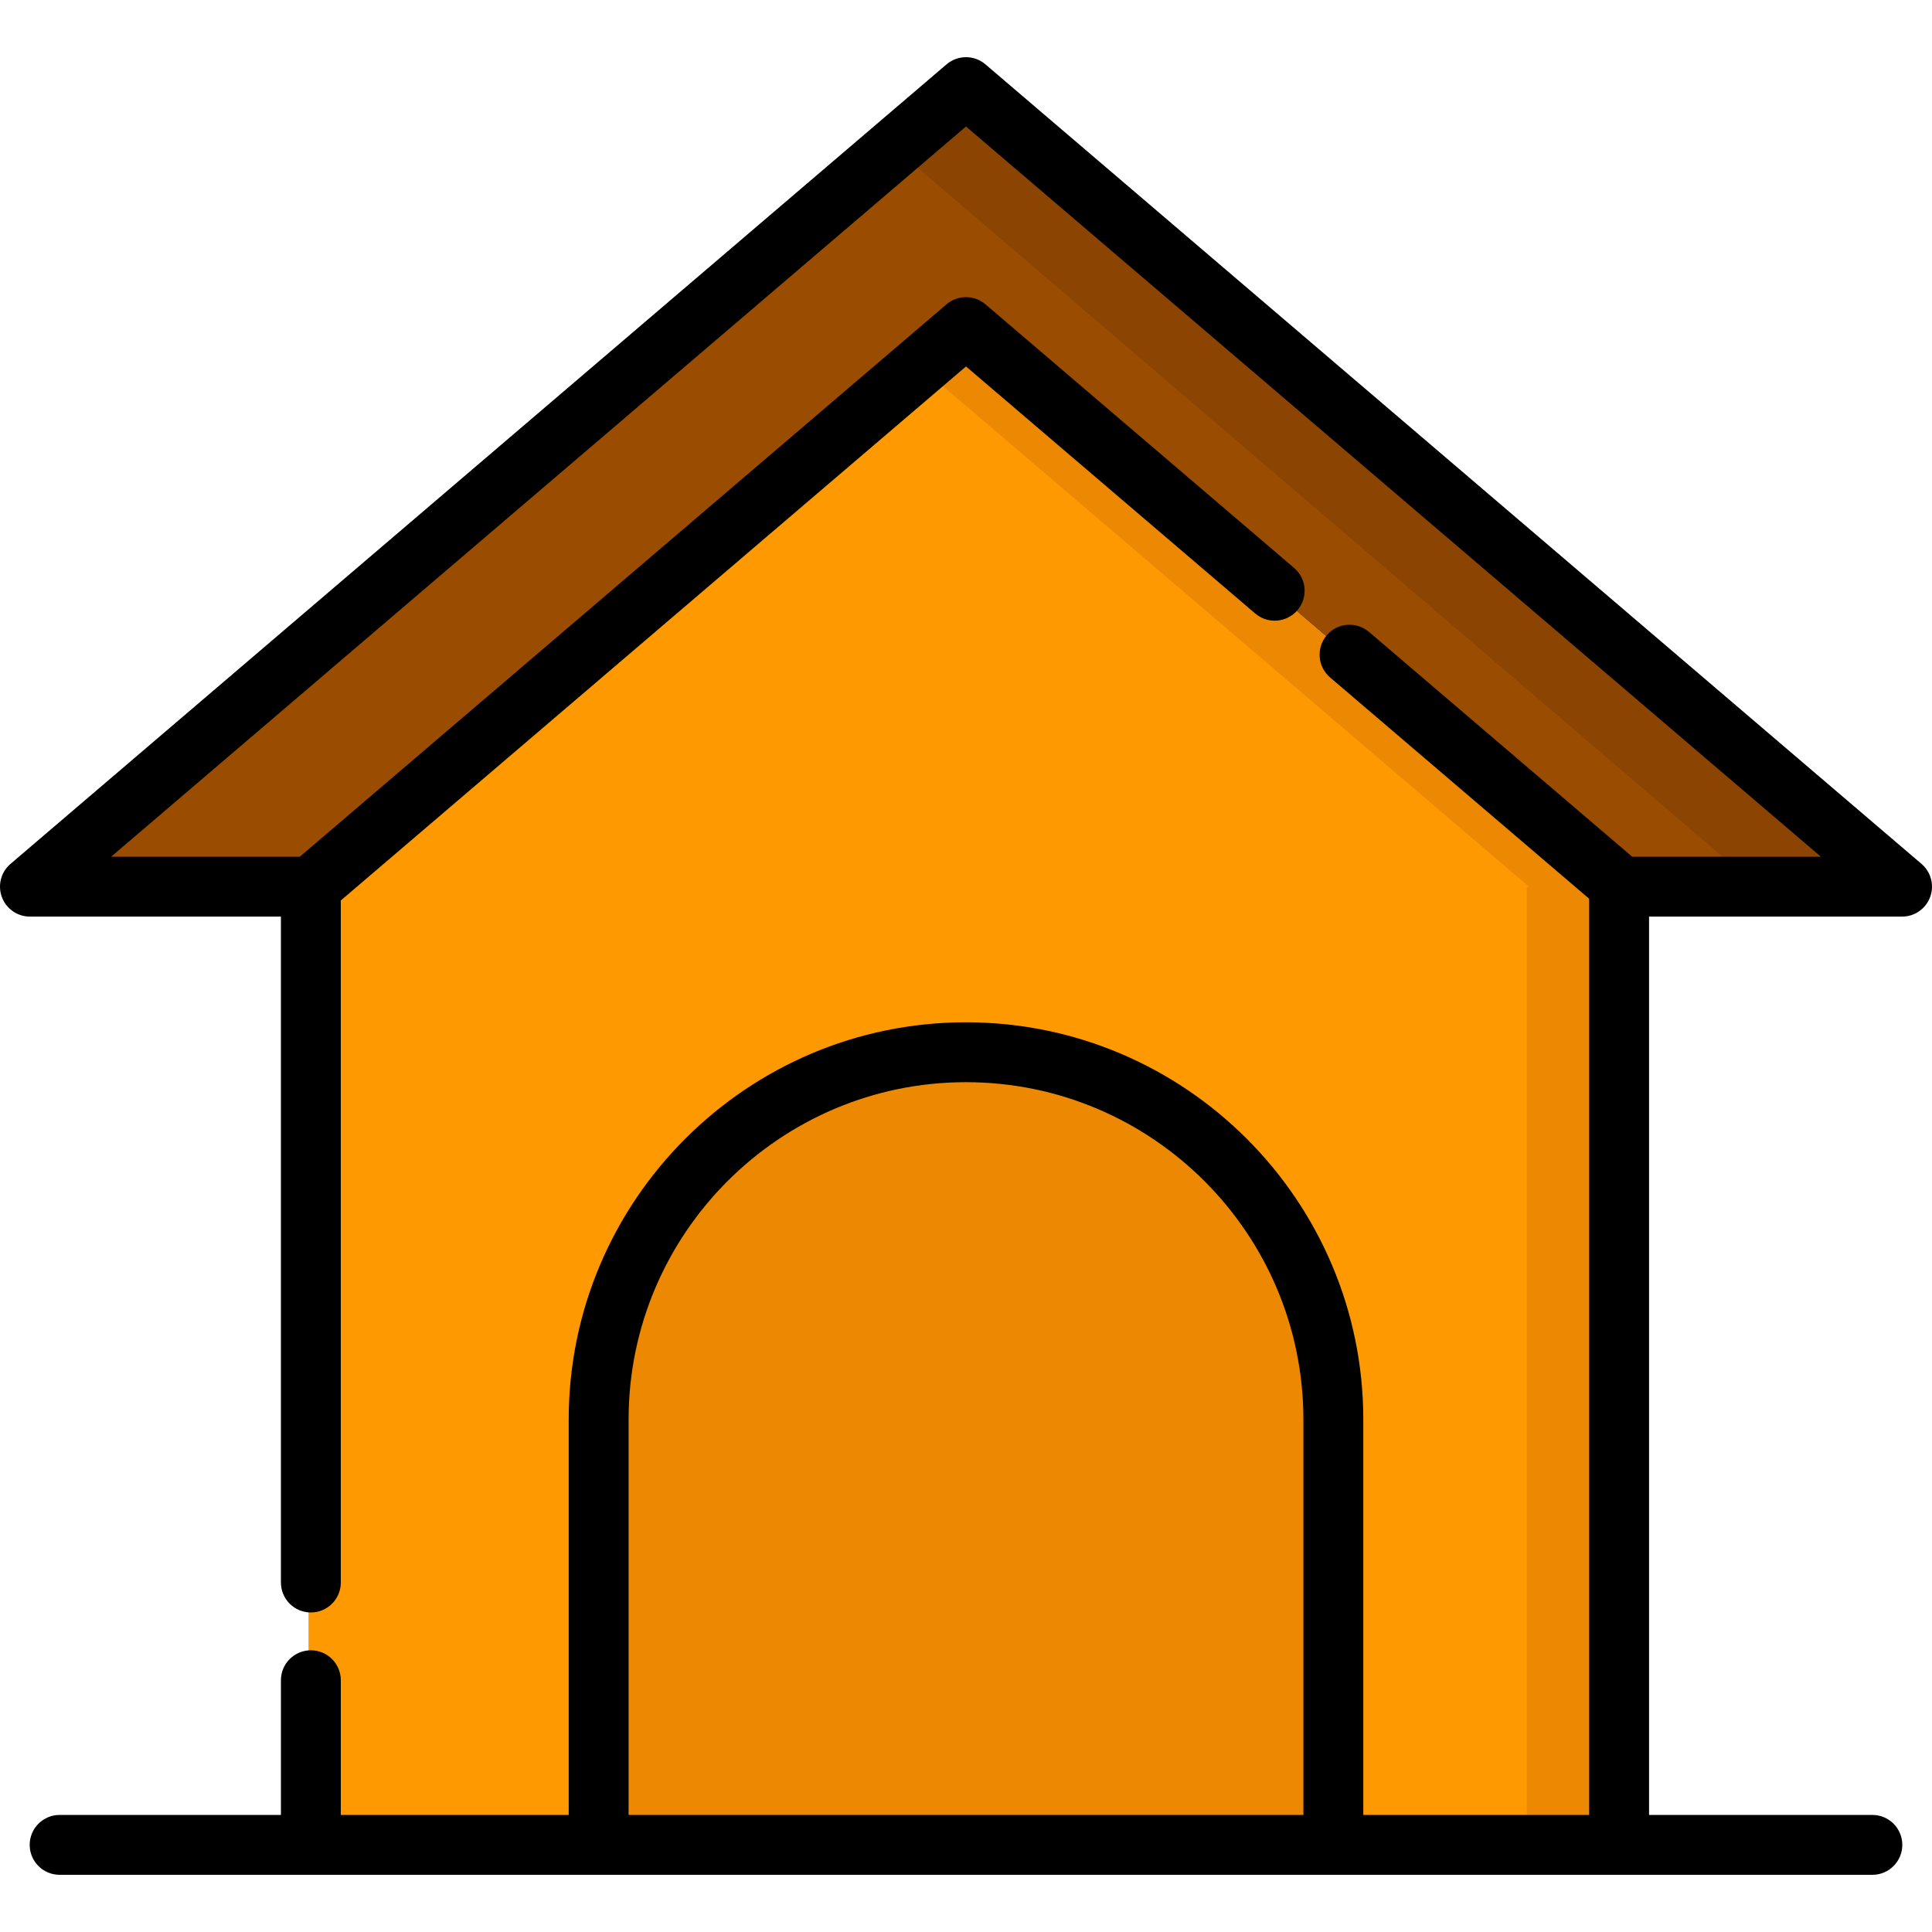
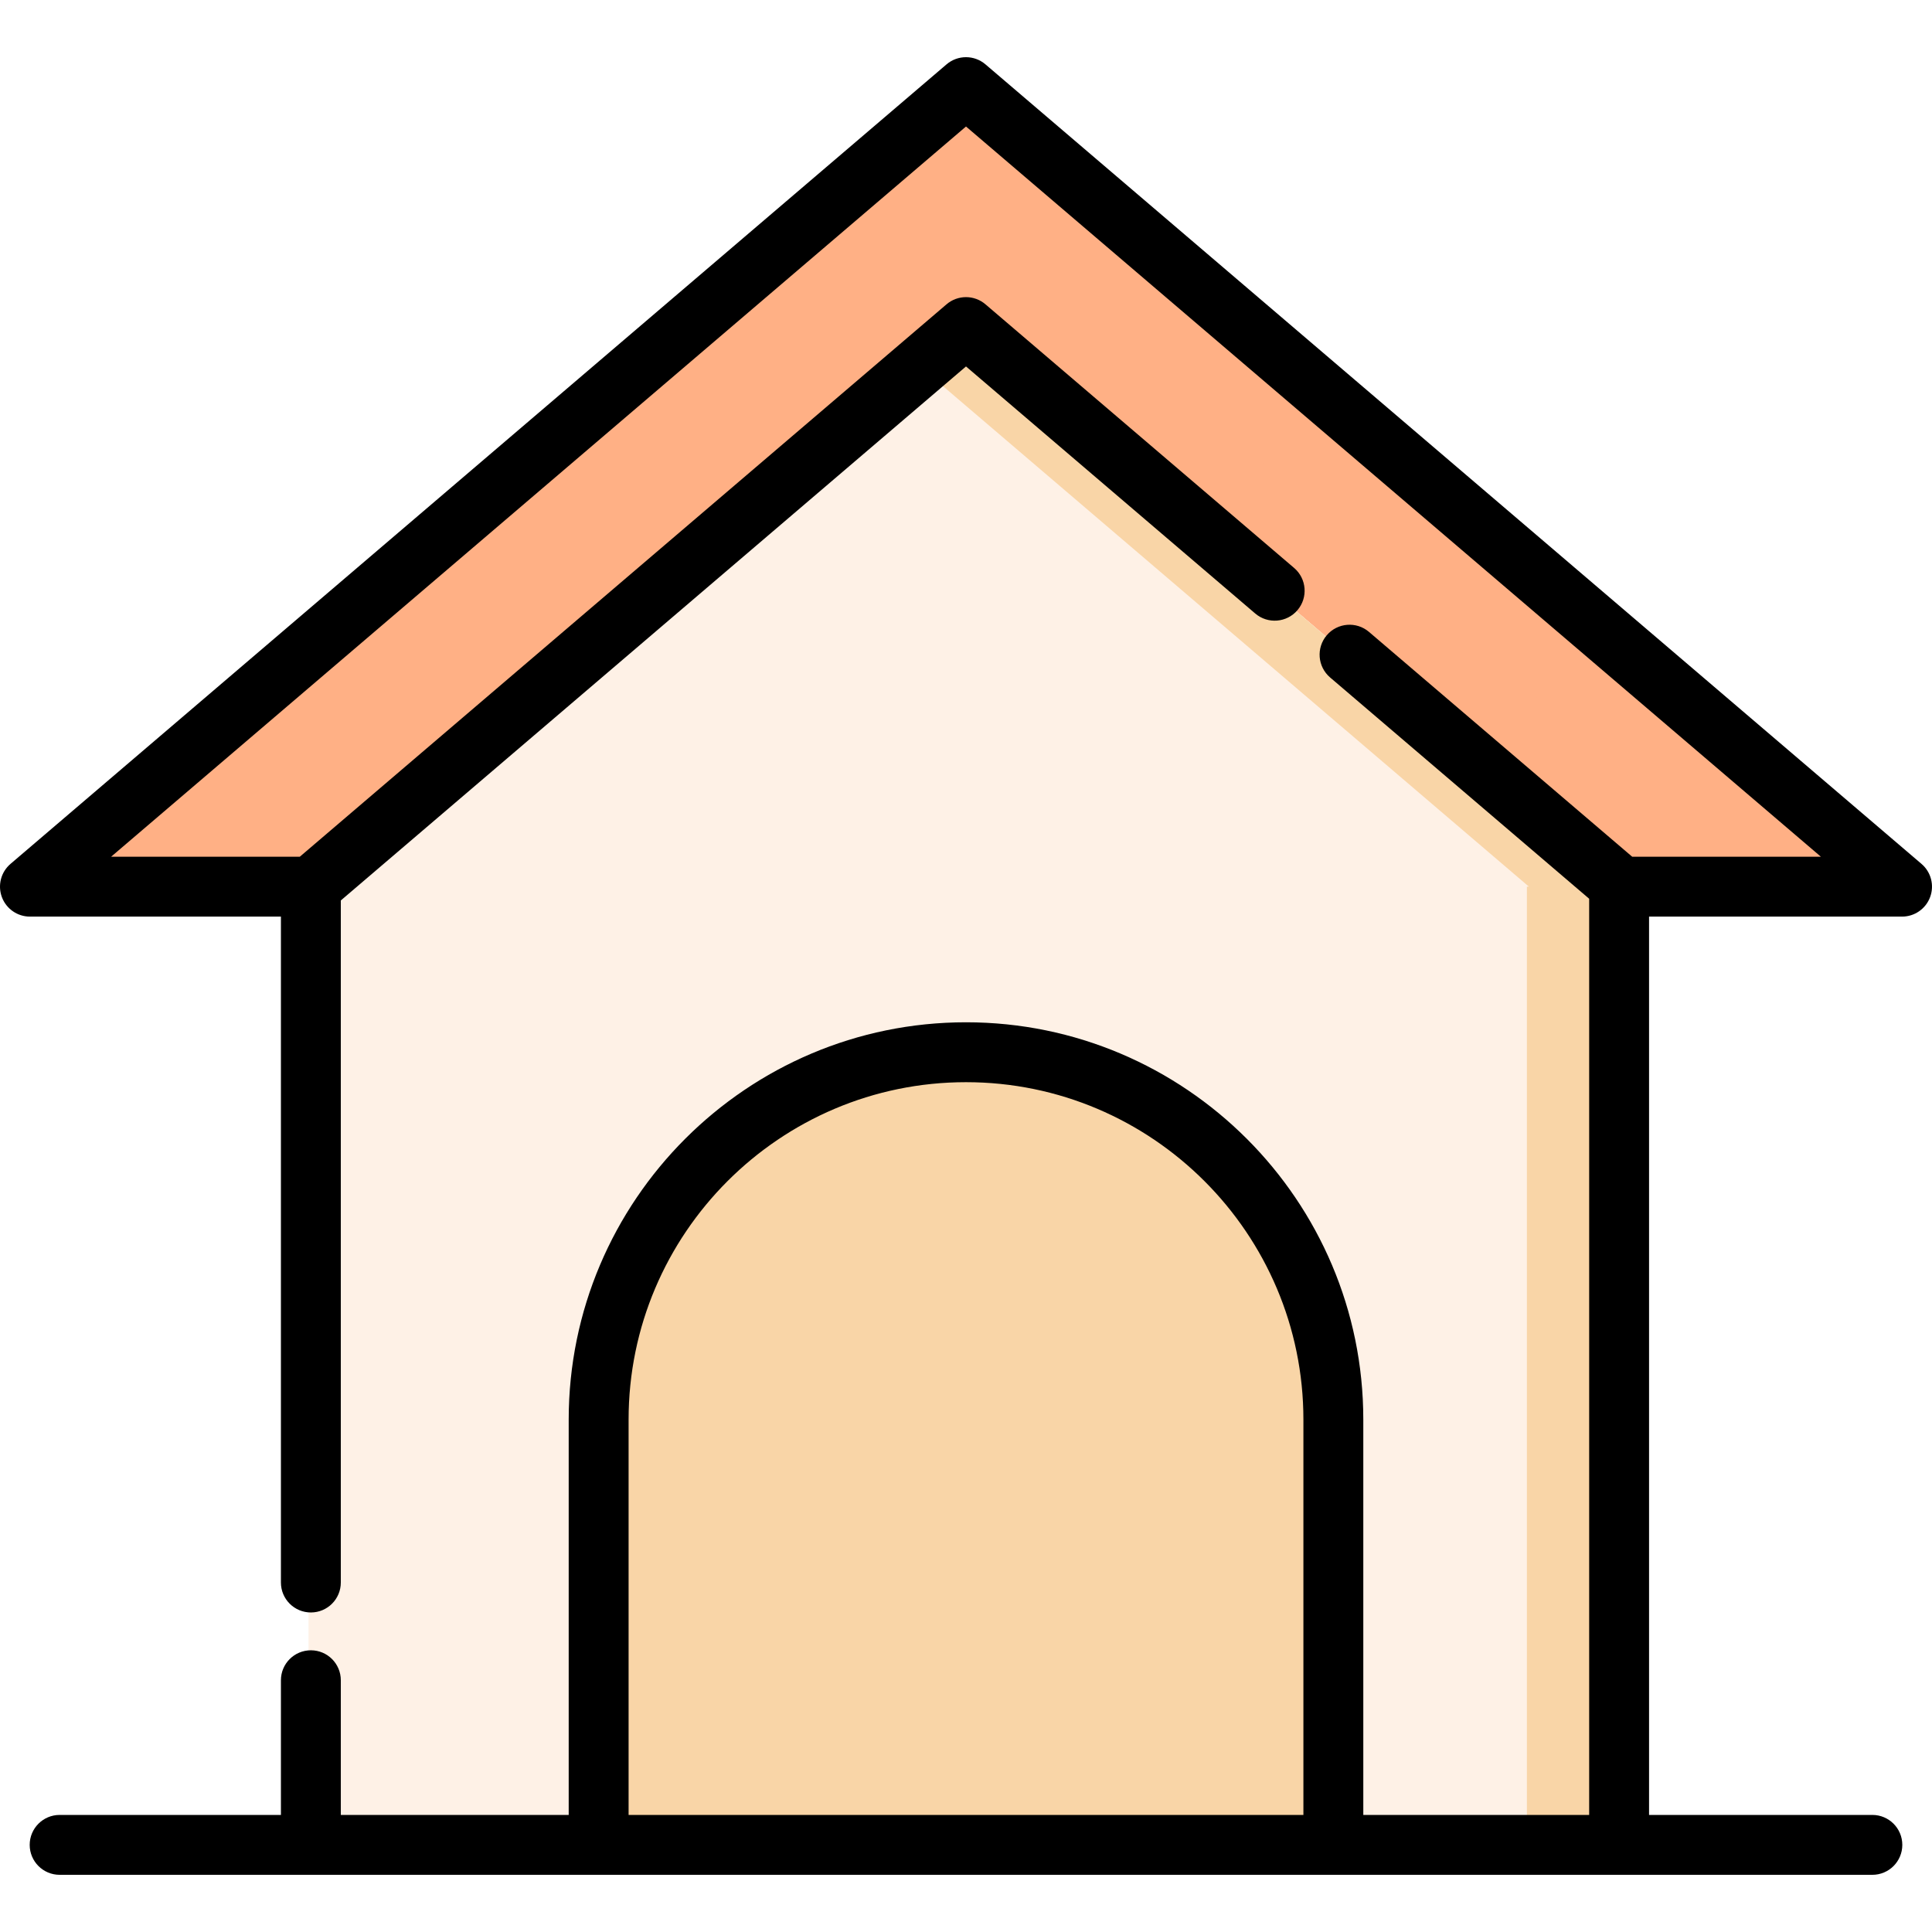
<svg xmlns="http://www.w3.org/2000/svg" height="800px" width="800px" version="1.1" id="Layer_1" viewBox="0 0 512 512" xml:space="preserve" fill="#000000">
  <g id="SVGRepo_bgCarrier" stroke-width="0" />
  <g id="SVGRepo_tracerCarrier" stroke-linecap="round" stroke-linejoin="round" />
  <g id="SVGRepo_iconCarrier">
-     <polygon style="fill:#9A4D01;" points="428.99,234.975 503.436,234.975 255.372,23.089 7.309,234.975 81.755,234.975 255.372,86.678 " />
-     <polygon style="fill:#8C4402;" points="465.791,234.975 503.436,234.975 255.372,23.089 236.788,38.964 " />
-     <polygon style="fill:#FE9901;" points="255.372,86.678 81.755,234.975 81.755,488.912 428.453,488.912 428.453,234.975 428.99,234.975 " />
+     <polygon style="fill:#FFB085;" points="428.99,234.975 503.436,234.975 255.372,23.089 7.309,234.975 81.755,234.975 255.372,86.678 " />
+     <polygon style="fill:#FFB085;" points="465.791,234.975 503.436,234.975 255.372,23.089 236.788,38.964 " />
+     <polygon style="fill:#FEF1E6;" points="255.372,86.678 81.755,234.975 81.755,488.912 428.453,488.912 428.453,234.975 428.99,234.975 " />
    <g>
-       <polygon style="fill:#ED8803;" points="255.372,86.678 243.468,96.846 405.181,234.975 404.644,234.975 404.644,488.912 428.453,488.912 428.453,234.975 428.99,234.975 " />
-       <path style="fill:#ED8803;" d="M255.372,278.855L255.372,278.855c-53.766,0-97.352,43.586-97.352,97.352v112.706h194.705V376.206 C352.725,322.44,309.138,278.855,255.372,278.855z" />
+       <polygon style="fill:#F9D5A7;" points="255.372,86.678 243.468,96.846 405.181,234.975 404.644,234.975 404.644,488.912 428.453,488.912 428.453,234.975 428.99,234.975 " />
+       <path style="fill:#F9D5A7;" d="M255.372,278.855L255.372,278.855c-53.766,0-97.352,43.586-97.352,97.352v112.706h194.705V376.206 C352.725,322.44,309.138,278.855,255.372,278.855z" />
    </g>
    <path d="M509.218,228.94L261.154,17.055c-2.968-2.535-7.341-2.535-10.309,0L2.782,228.94c-2.527,2.159-3.441,5.664-2.291,8.782 c1.15,3.118,4.122,5.189,7.445,5.189h66.51v176.473c0,4.384,3.553,7.936,7.936,7.936s7.936-3.552,7.936-7.936v-180.75L256,97.114 l76.649,65.471c3.333,2.848,8.344,2.451,11.189-0.88c2.846-3.332,2.452-8.343-0.88-11.189l-81.804-69.873 c-2.968-2.535-7.341-2.535-10.309,0L79.453,227.039H29.447L256,33.526l226.553,193.512h-50.006l-69.748-59.575 c-3.333-2.848-8.344-2.45-11.189,0.88c-2.845,3.332-2.452,8.343,0.88,11.189l0.319,0.272l0,0l12.031,10.277l56.305,48.093v242.799 h-59.856V376.205c0-58.056-47.233-105.289-105.289-105.289s-105.289,47.233-105.289,105.289v104.769H90.319v-35.692 c0-4.384-3.553-7.936-7.936-7.936s-7.936,3.552-7.936,7.936v35.692H15.805c-4.383,0-7.936,3.552-7.936,7.936 c0,4.384,3.553,7.936,7.936,7.936h66.577h76.265h194.705h75.729h67.114c4.384,0,7.936-3.552,7.936-7.936 c0-4.384-3.552-7.936-7.936-7.936h-59.178V242.911h67.045c3.324,0,6.295-2.071,7.445-5.189 C512.66,234.605,511.746,231.099,509.218,228.94z M166.584,480.975V376.206c0-49.305,40.112-89.416,89.416-89.416 c49.305,0,89.416,40.111,89.416,89.416v104.769H166.584z" />
  </g>
</svg>
